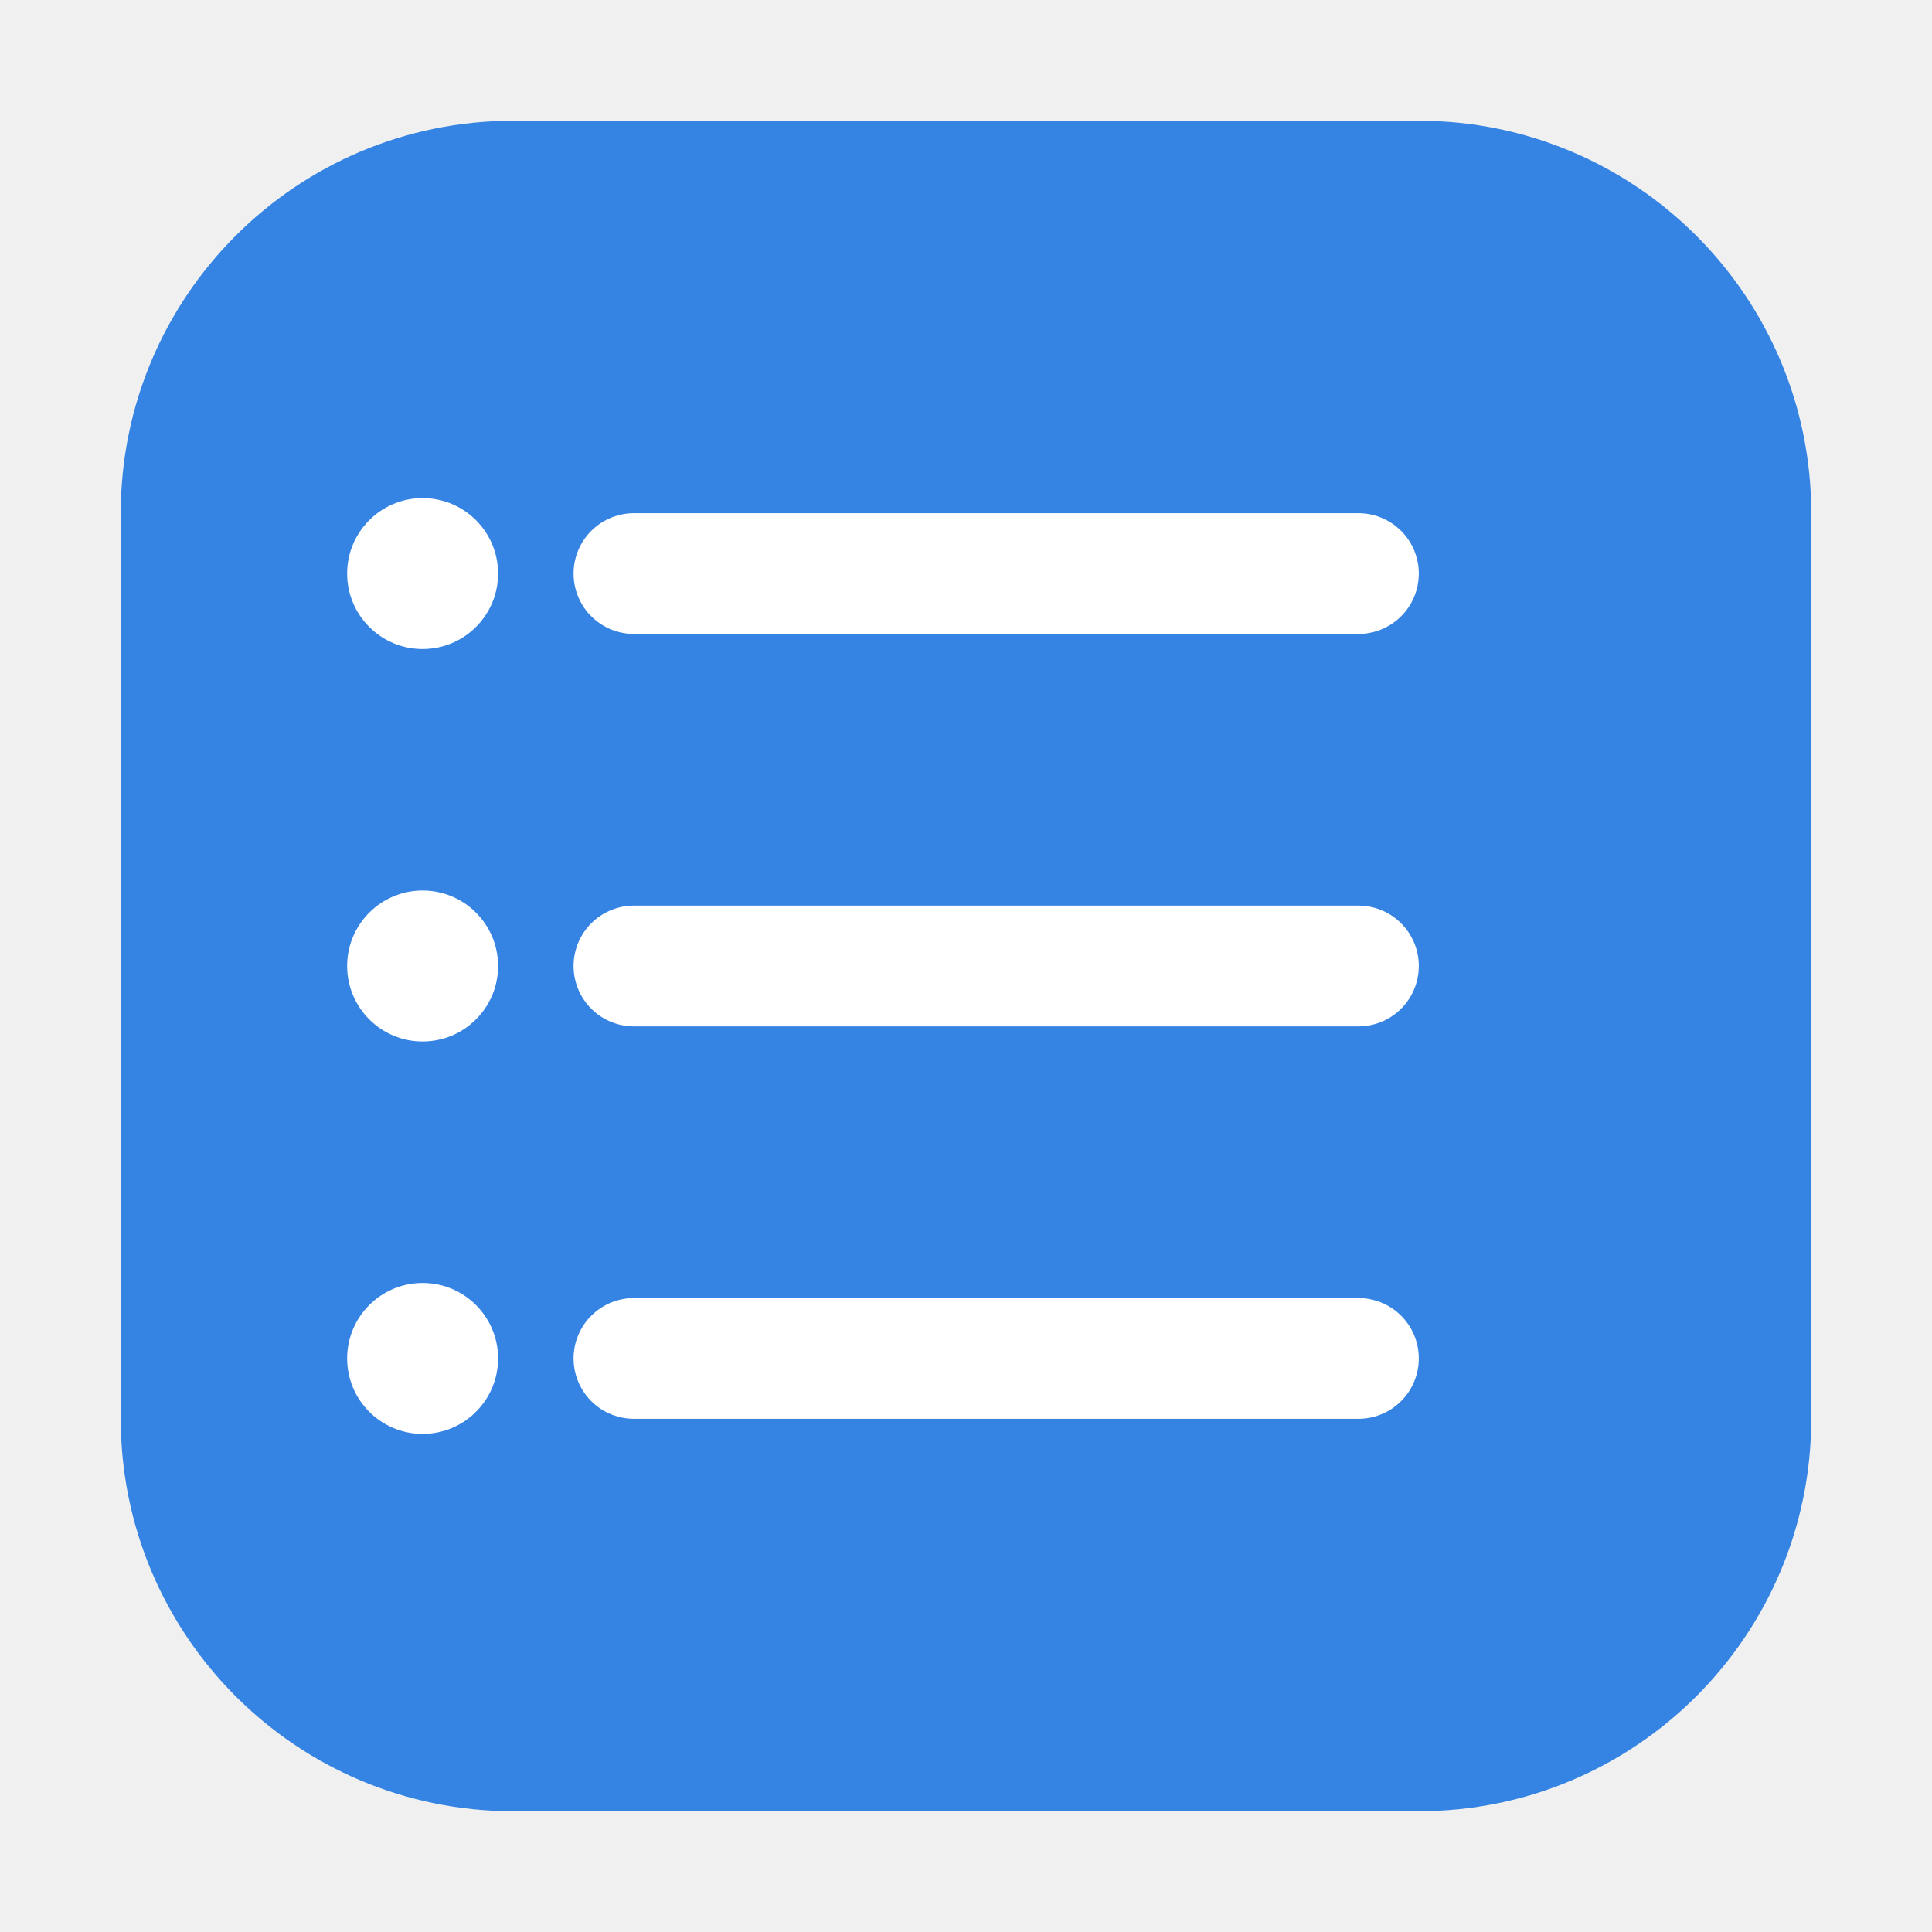
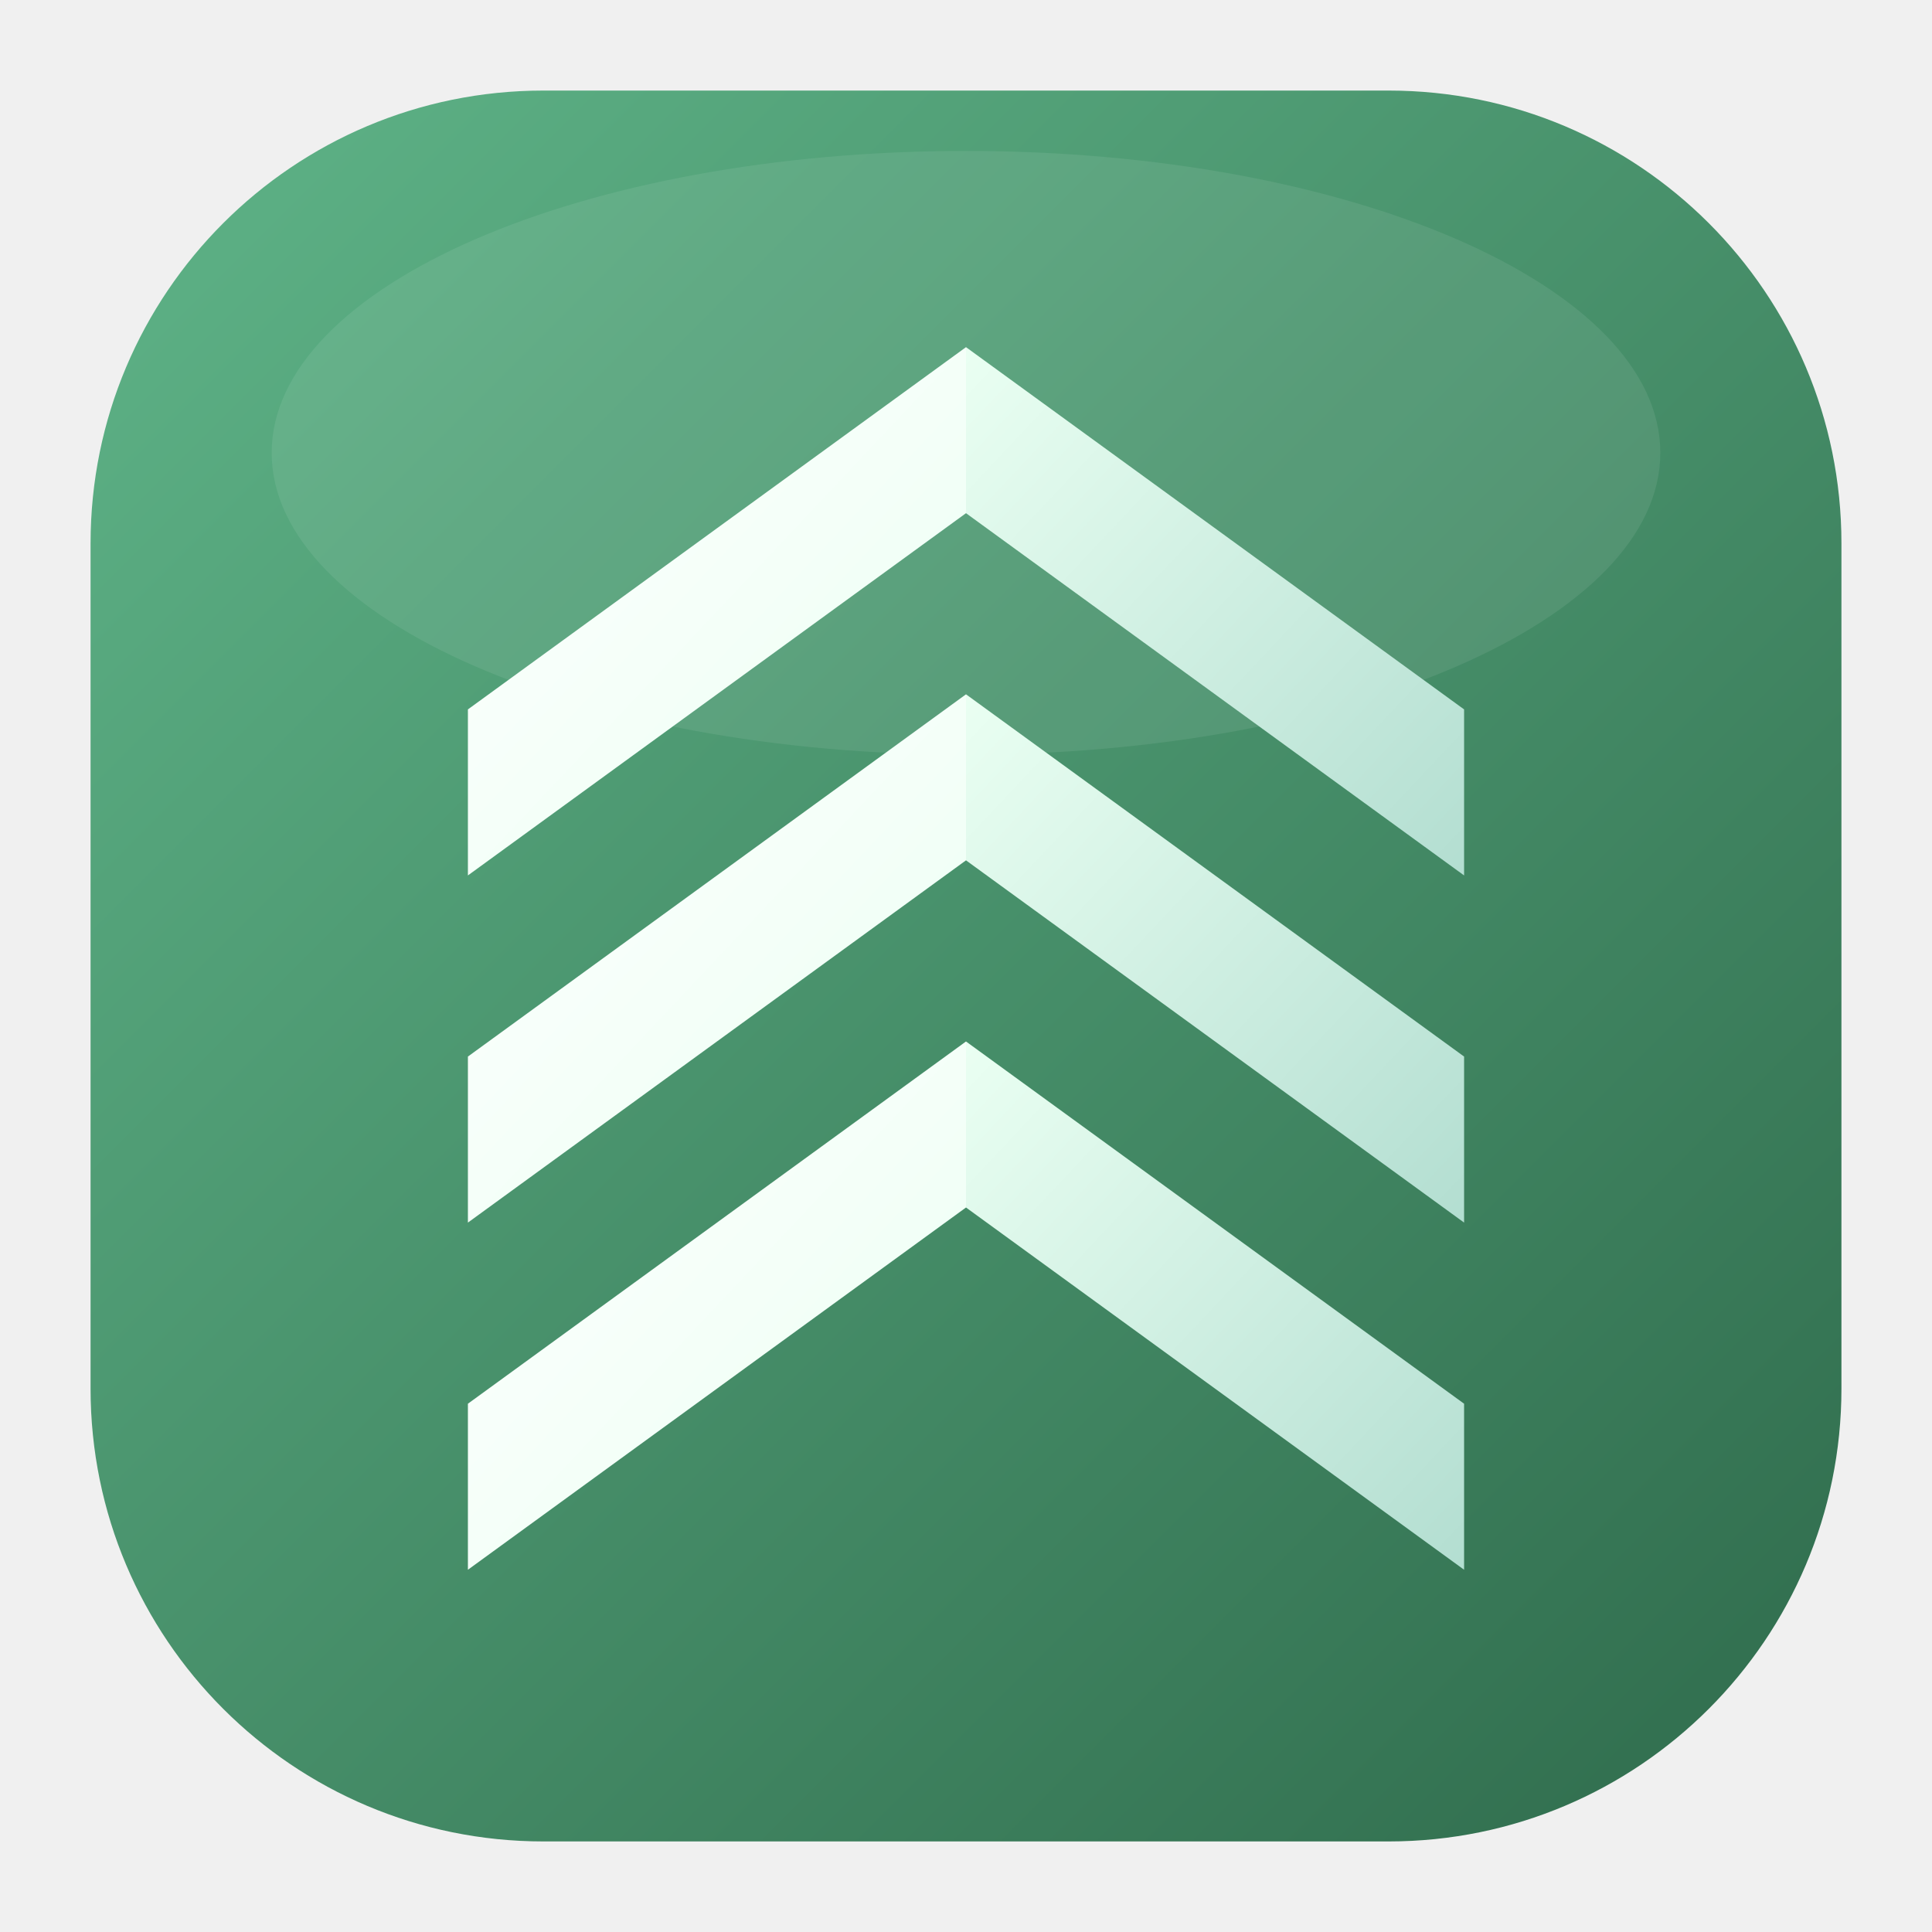
<svg xmlns="http://www.w3.org/2000/svg" width="128" height="128" viewBox="0 0 128 128">
-   <rect x="8" y="8" width="112" height="112" rx="26" fill="#3584e4" />
-   <g fill="none" stroke="#fff" stroke-width="8" stroke-linecap="round">
-     <path d="M42 38h48M42 64h48M42 90h48" />
+   <defs>
+     <linearGradient id="bg" x1="0" y1="0" x2="1" y2="1">
+       <stop offset="0" stop-color="#5fb488" />
+       <stop offset="1" stop-color="#2f6b4c" />
+     </linearGradient>
+     <linearGradient id="stripeLit" x1="0" y1="0" x2="1" y2="1">
+       <stop offset="0" stop-color="#ffffff" />
+       <stop offset="1" stop-color="#eafff2" />
+     </linearGradient>
+     <linearGradient id="stripeShade" x1="0" y1="0" x2="1" y2="1">
+       <stop offset="0" stop-color="#eafff2" />
+       <stop offset="1" stop-color="#b3ded1" />
+     </linearGradient>
+   </defs>
+   <rect x="6" y="6" width="116" height="116" rx="30" fill="url(#bg)" />
+   <ellipse cx="64" cy="30" rx="46" ry="20" fill="#ffffff" opacity="0.08" />
+   <g fill="url(#stripeLit)">
+     <path d="M31 47 64 23 64 34 31 58Z" />
+     <path d="M31 70 64 46 64 57 31 81Z" />
+     <path d="M31 93 64 69 64 80 31 104Z" />
  </g>
-   <g fill="#fff">
-     <circle cx="28" cy="38" r="5" />
-     <circle cx="28" cy="64" r="5" />
-     <circle cx="28" cy="90" r="5" />
+   <g fill="url(#stripeShade)">
+     <path d="M64 23 97 47 97 58 64 34Z" />
+     <path d="M64 46 97 70 97 81 64 57Z" />
+     <path d="M64 69 97 93 97 104 64 80Z" />
  </g>
</svg>
